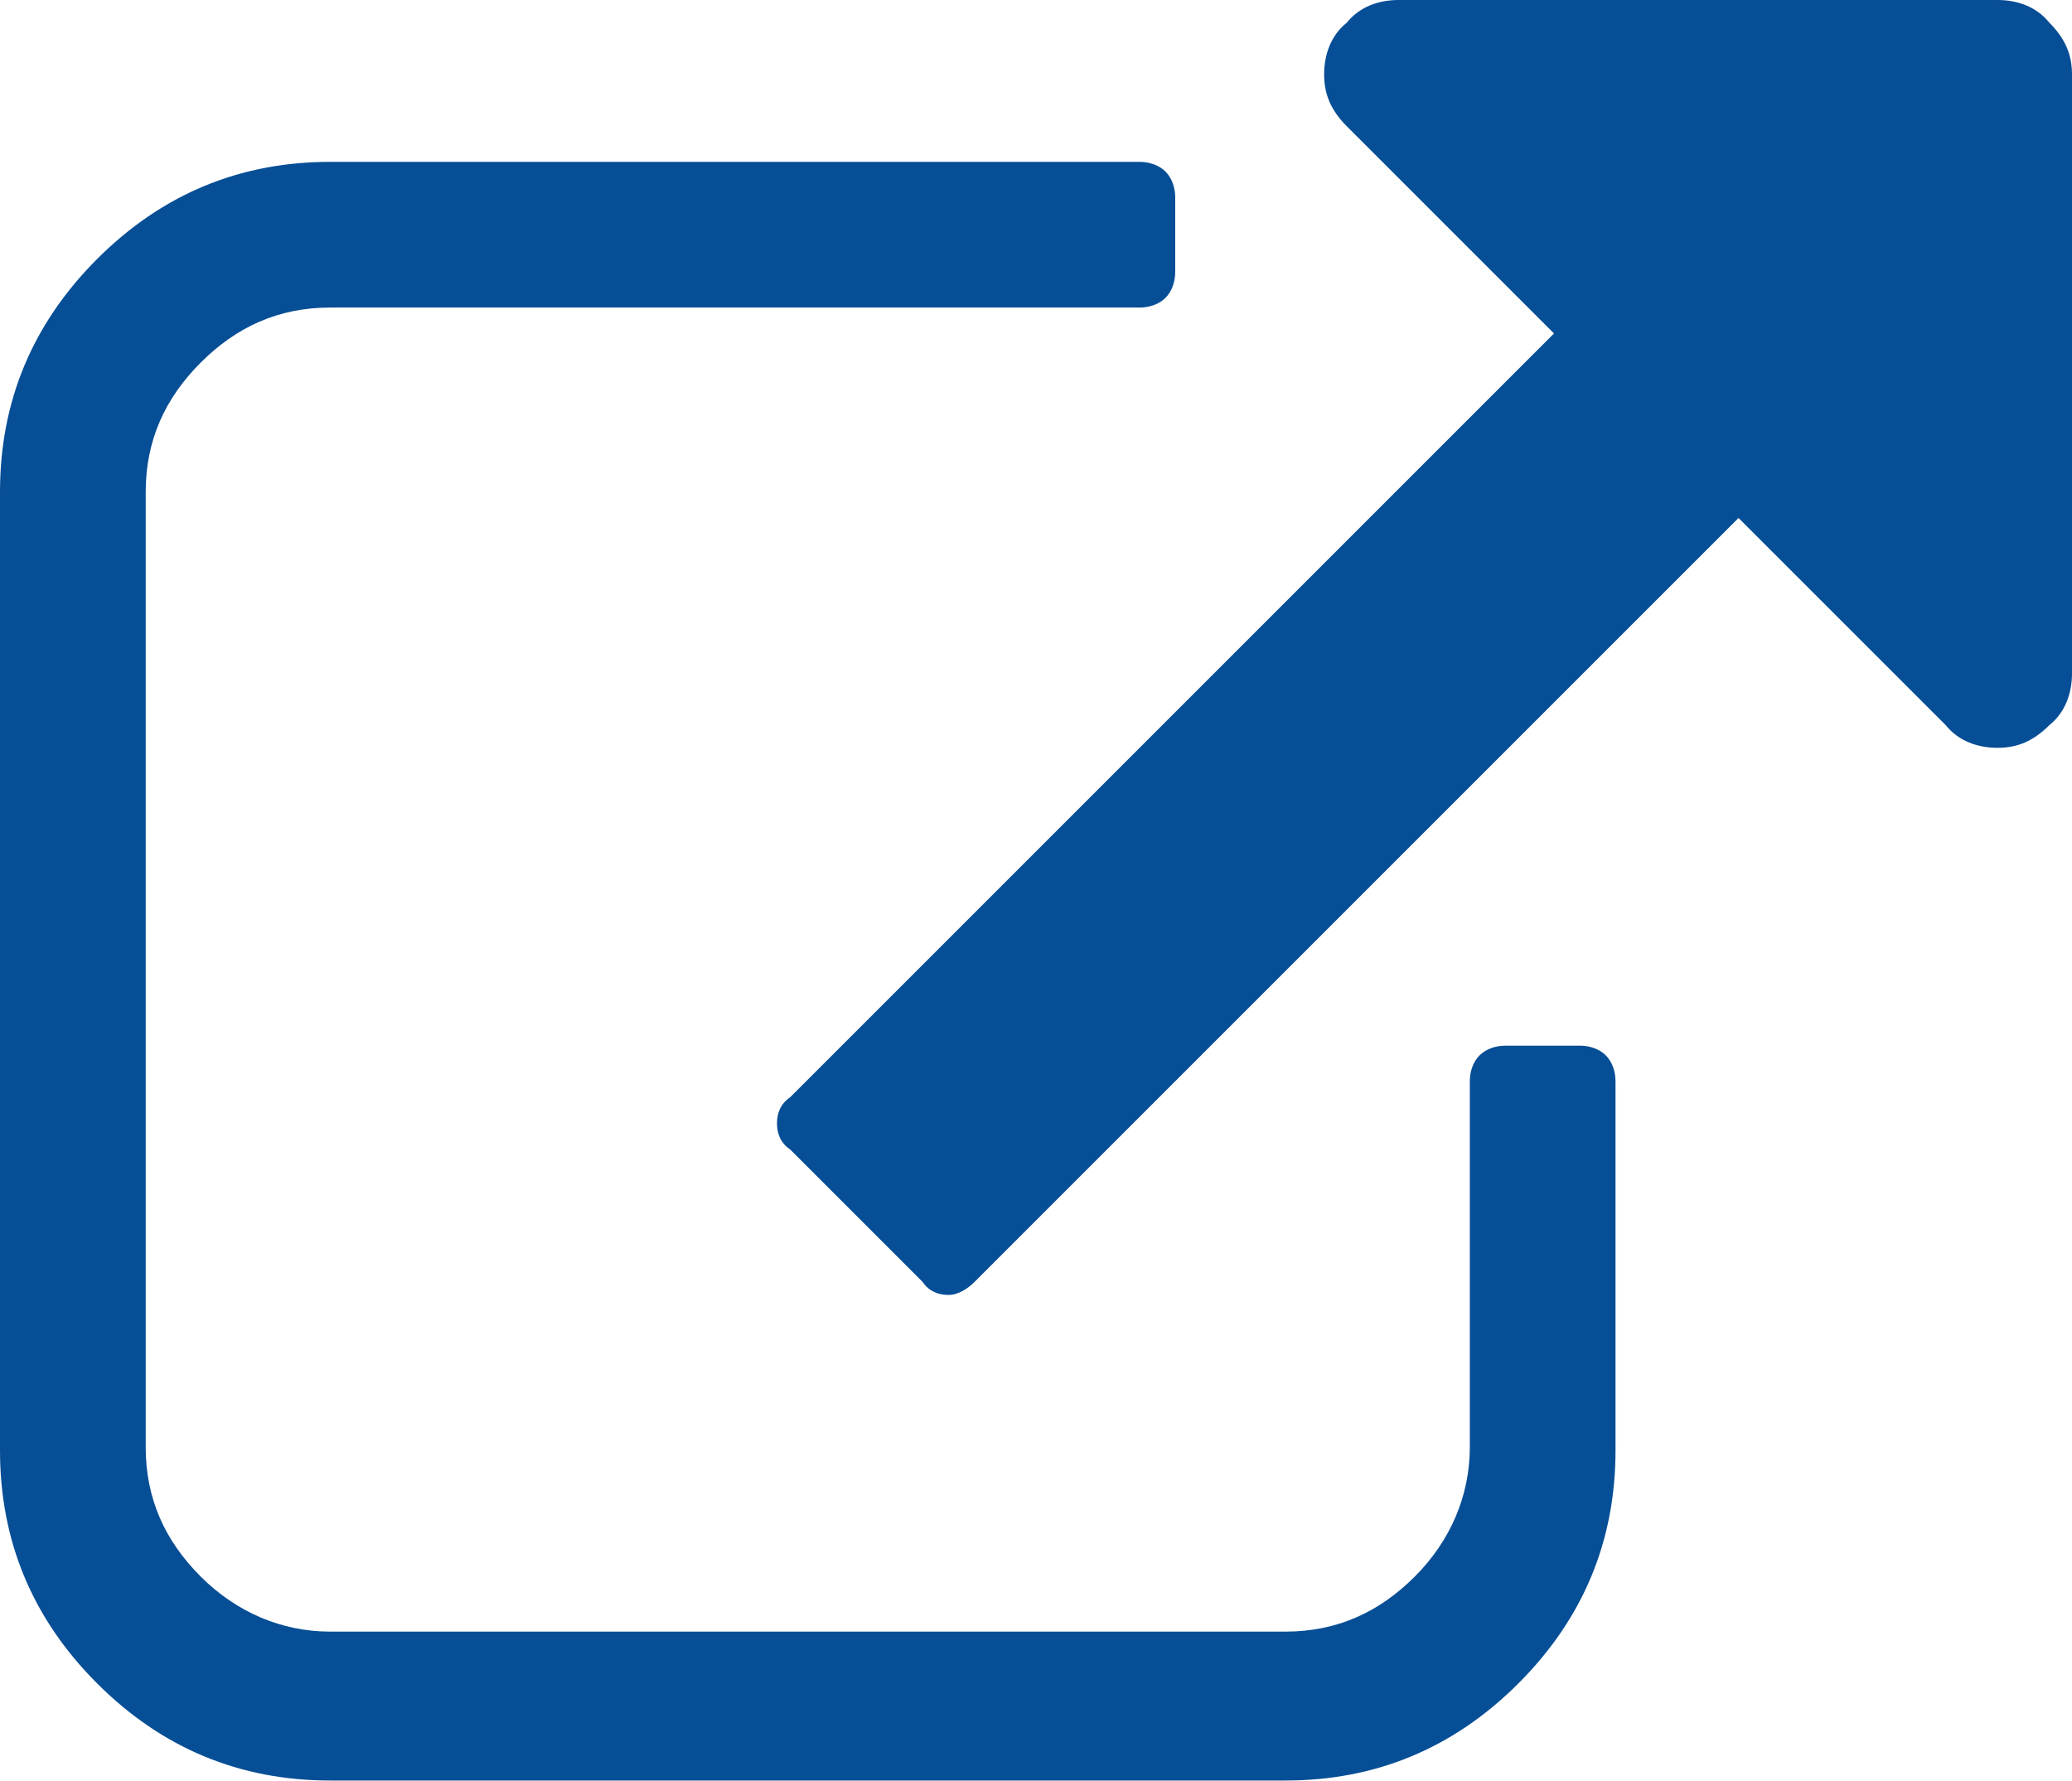
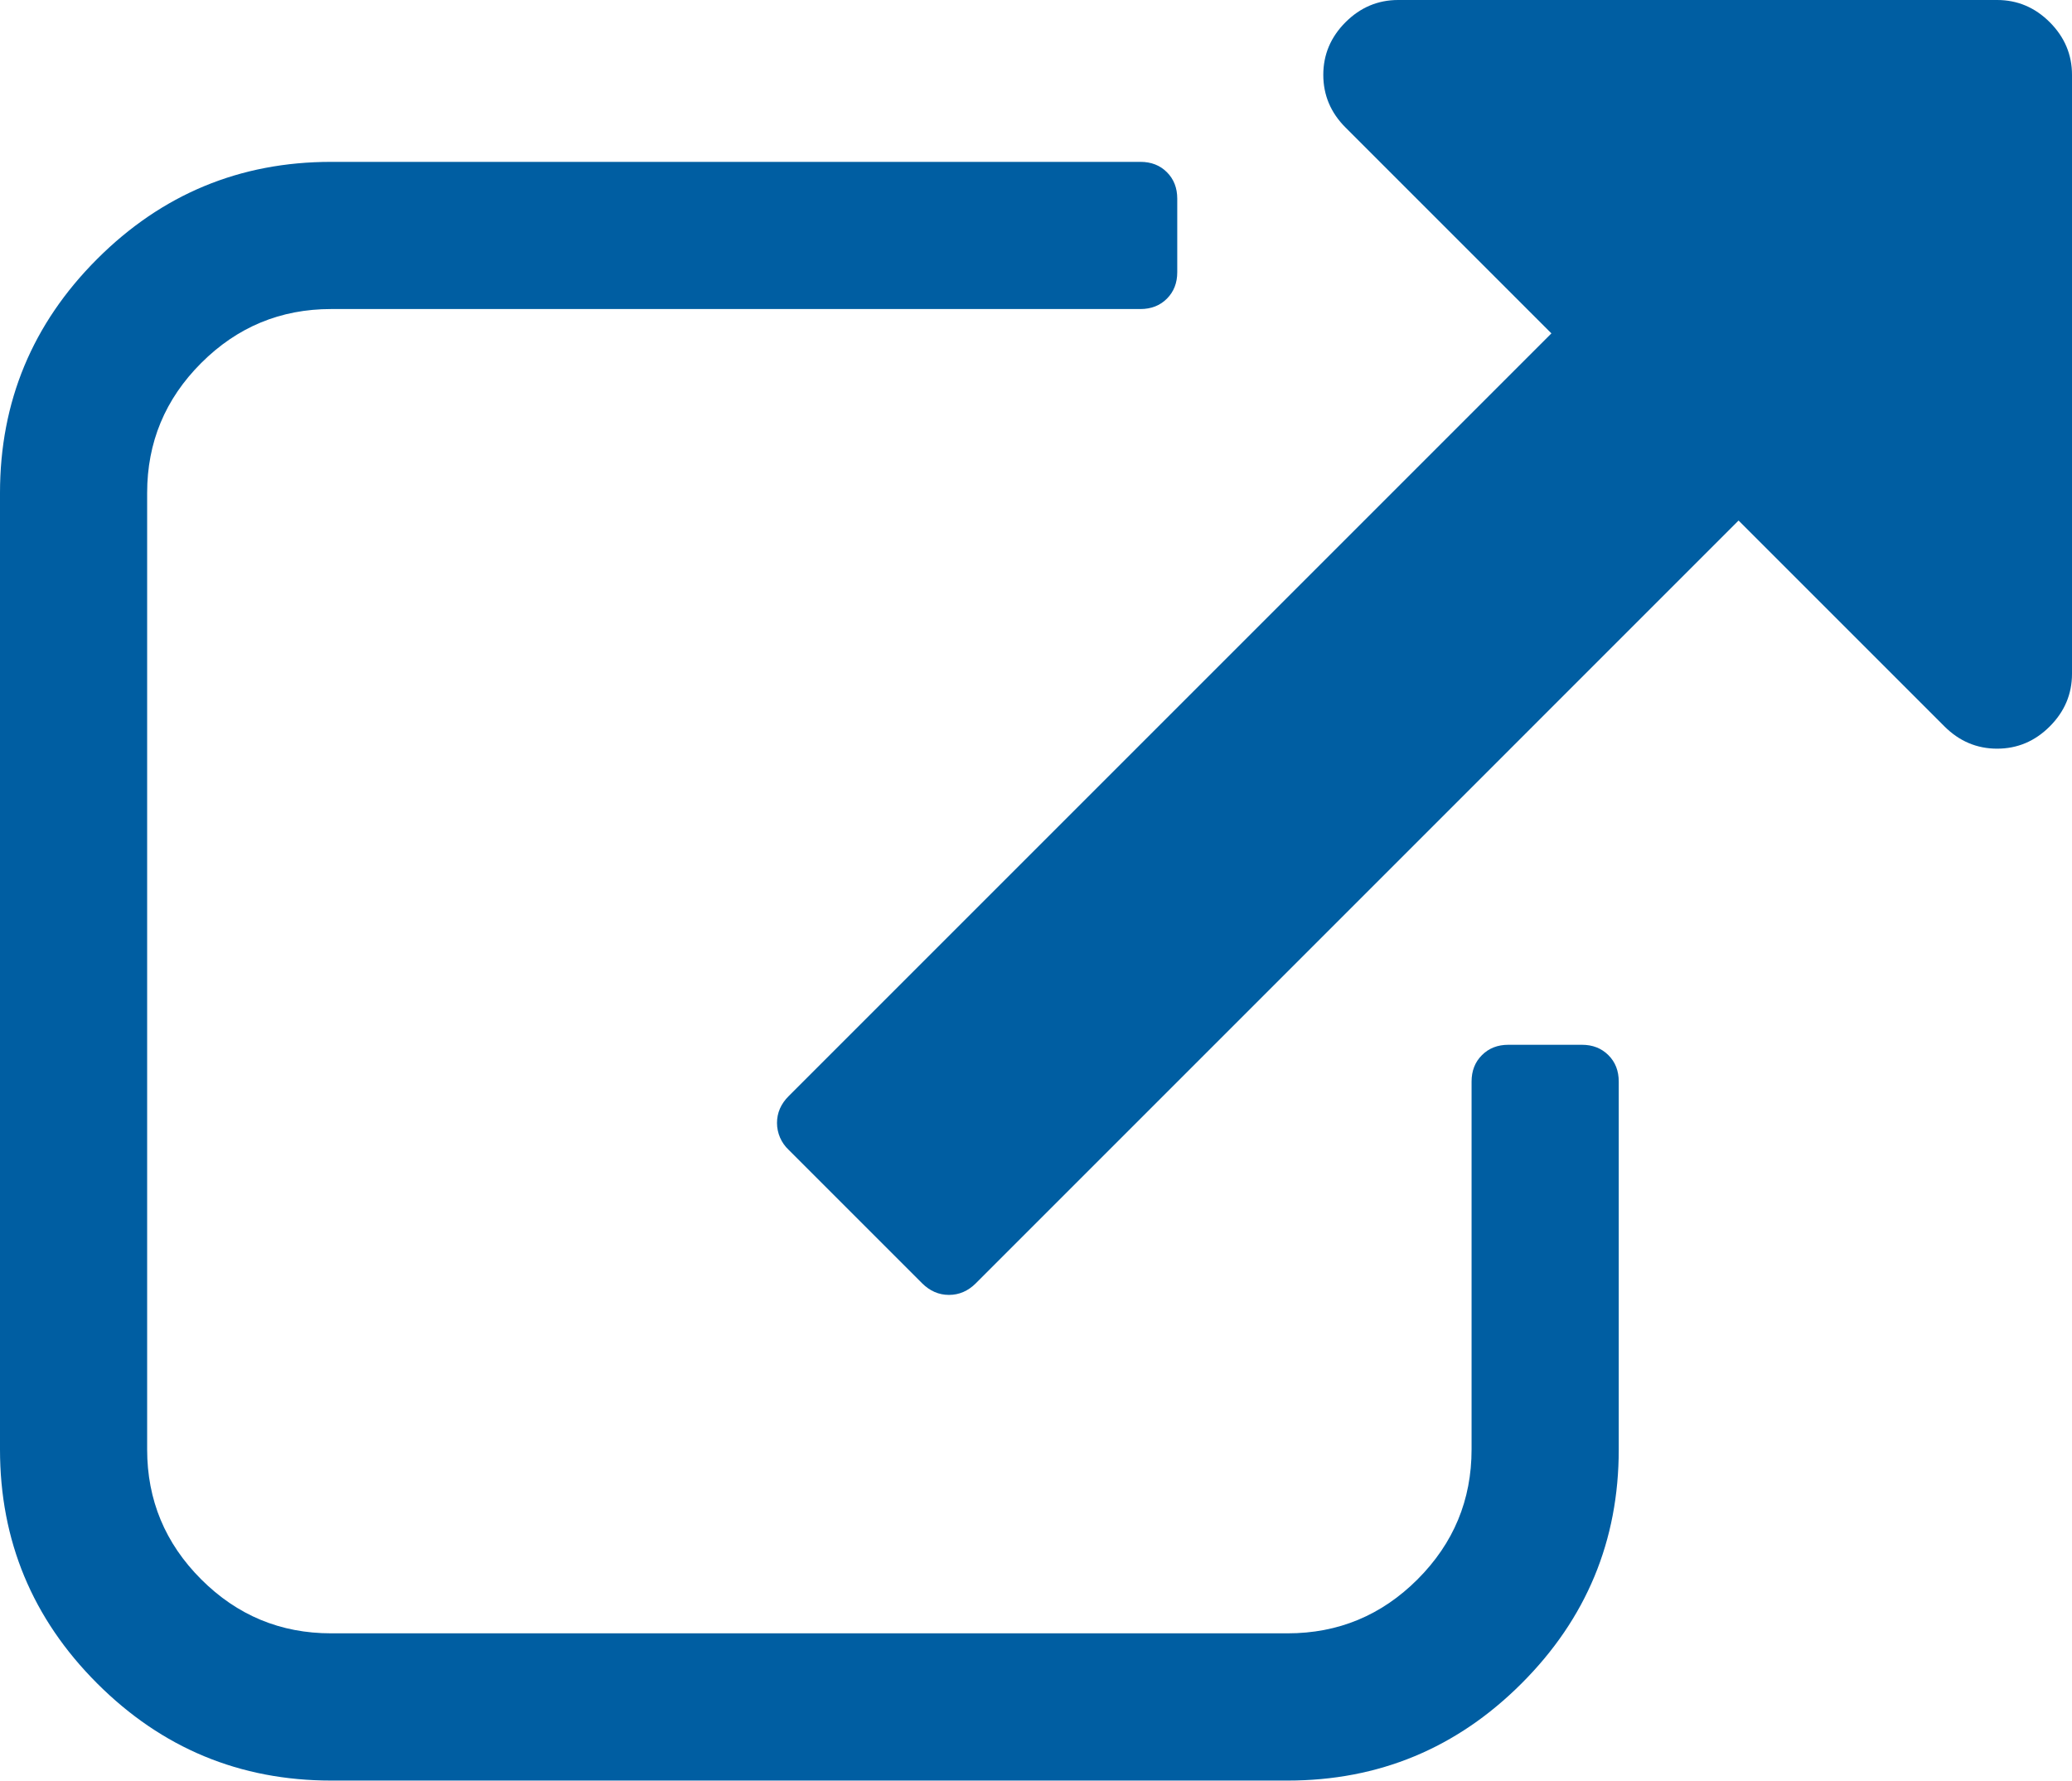
- <svg xmlns="http://www.w3.org/2000/svg" version="1.1" id="Layer_1" x="0px" y="0px" viewBox="0 0 64 55" style="enable-background:new 0 0 64 55;" xml:space="preserve">
-   <style type="text/css">
- 	.st0{fill-rule:evenodd;clip-rule:evenodd;fill:#064E96;}
- </style>
-   <path class="st0" d="M35.2,5c0.3,0,0.6,0.1,0.8,0.3c0.2,0.2,0.3,0.5,0.3,0.8v2.3c0,0.3-0.1,0.6-0.3,0.8c-0.2,0.2-0.5,0.3-0.8,0.3  h-25c-1.6,0-2.9,0.6-4,1.7s-1.7,2.4-1.7,4v29.5c0,1.6,0.6,2.9,1.7,4s2.5,1.7,4,1.7h29.5c1.6,0,2.9-0.6,4-1.7c1.1-1.1,1.7-2.5,1.7-4  V33.4c0-0.3,0.1-0.6,0.3-0.8c0.2-0.2,0.5-0.3,0.8-0.3h2.3c0.3,0,0.6,0.1,0.8,0.3c0.2,0.2,0.3,0.5,0.3,0.8v11.4c0,2.8-1,5.2-3,7.2  c-2,2-4.4,3-7.2,3H10.2C7.4,55,5,54,3,52c-2-2-3-4.4-3-7.2V15.2C0,12.4,1,10,3,8c2-2,4.4-3,7.2-3H35.2z M61.7,0  c0.6,0,1.2,0.2,1.6,0.7c0.5,0.5,0.7,1,0.7,1.6v18.5c0,0.6-0.2,1.2-0.7,1.6c-0.5,0.5-1,0.7-1.6,0.7s-1.2-0.2-1.6-0.7l-6.4-6.4  L30.1,39.6c-0.2,0.2-0.5,0.4-0.8,0.4s-0.6-0.1-0.8-0.4l-4.1-4.1C24.1,35.3,24,35,24,34.7c0-0.3,0.1-0.6,0.4-0.8l23.6-23.6l-6.4-6.4  c-0.5-0.5-0.7-1-0.7-1.6s0.2-1.2,0.7-1.6C42,0.2,42.6,0,43.2,0L61.7,0z" />
+ <svg xmlns="http://www.w3.org/2000/svg" width="64" height="55" viewBox="0 0 64 55">
+   <path fill="#005EA2" fill-rule="evenodd" d="M35.226 5c.333 0 .605.106.818.32.212.212.319.485.319.816v2.273c0 .332-.107.604-.32.817-.212.212-.484.32-.817.32H10.227c-1.562 0-2.9.555-4.013 1.668s-1.669 2.45-1.669 4.013v29.545c0 1.563.556 2.9 1.669 4.013s2.45 1.668 4.013 1.668h29.546c1.562 0 2.9-.555 4.013-1.668 1.112-1.113 1.668-2.45 1.668-4.013V33.41c0-.332.106-.604.32-.817.212-.213.484-.32.816-.32h2.273c.331 0 .604.107.817.32.214.213.32.485.32.818v11.363C50 47.591 49 50 46.999 52c-2 2-4.41 3.001-7.226 3.001H10.227C7.41 55 5.001 54 3 51.999c-2-2-3-4.41-3-7.226V15.227c0-2.817 1-5.226 3-7.226C5.001 6 7.41 5 10.227 5zm26.46-5c.627 0 1.17.229 1.627.686.457.458.687 1 .687 1.626v18.501c0 .626-.229 1.168-.687 1.626-.457.458-1 .687-1.626.687-.626 0-1.168-.23-1.626-.687l-6.36-6.36-23.558 23.56c-.24.24-.518.36-.831.36-.313 0-.59-.12-.831-.36l-4.12-4.12a1.142 1.142 0 0 1-.361-.831c0-.313.12-.59.361-.83l23.559-23.56-6.36-6.36c-.457-.457-.686-1-.686-1.626 0-.626.229-1.168.687-1.626.457-.457 1-.686 1.625-.686z" />
</svg>
